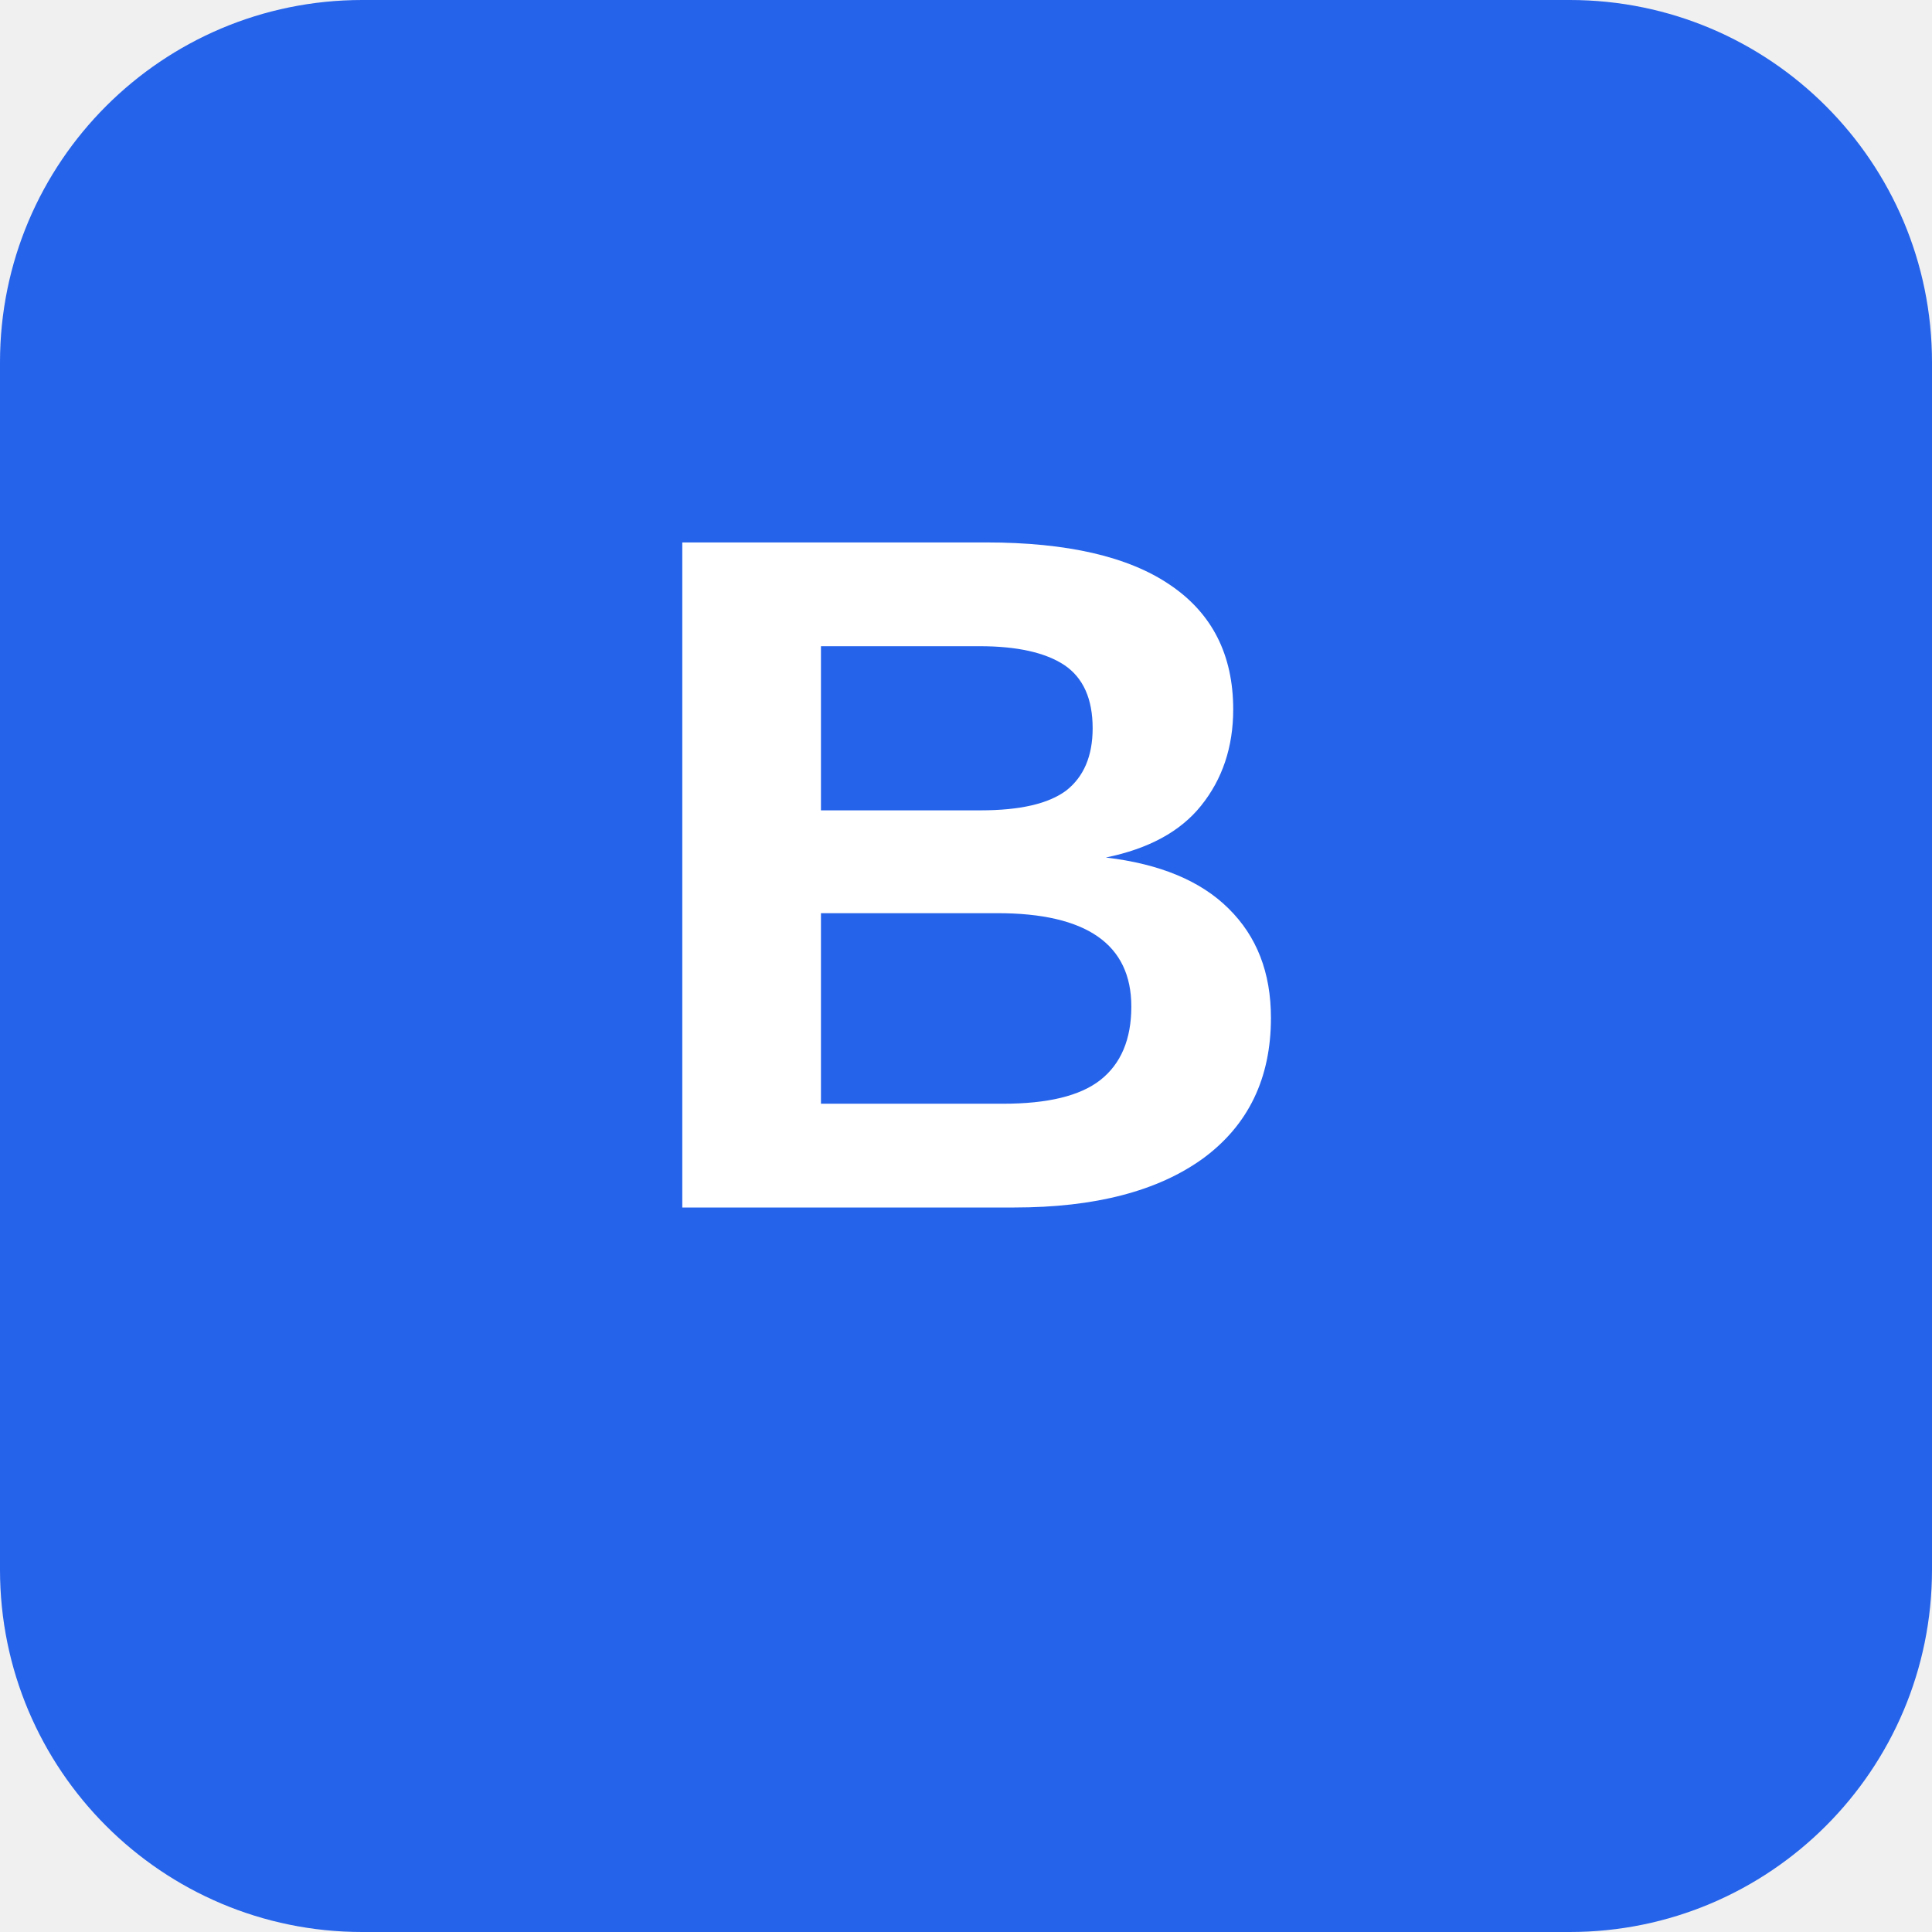
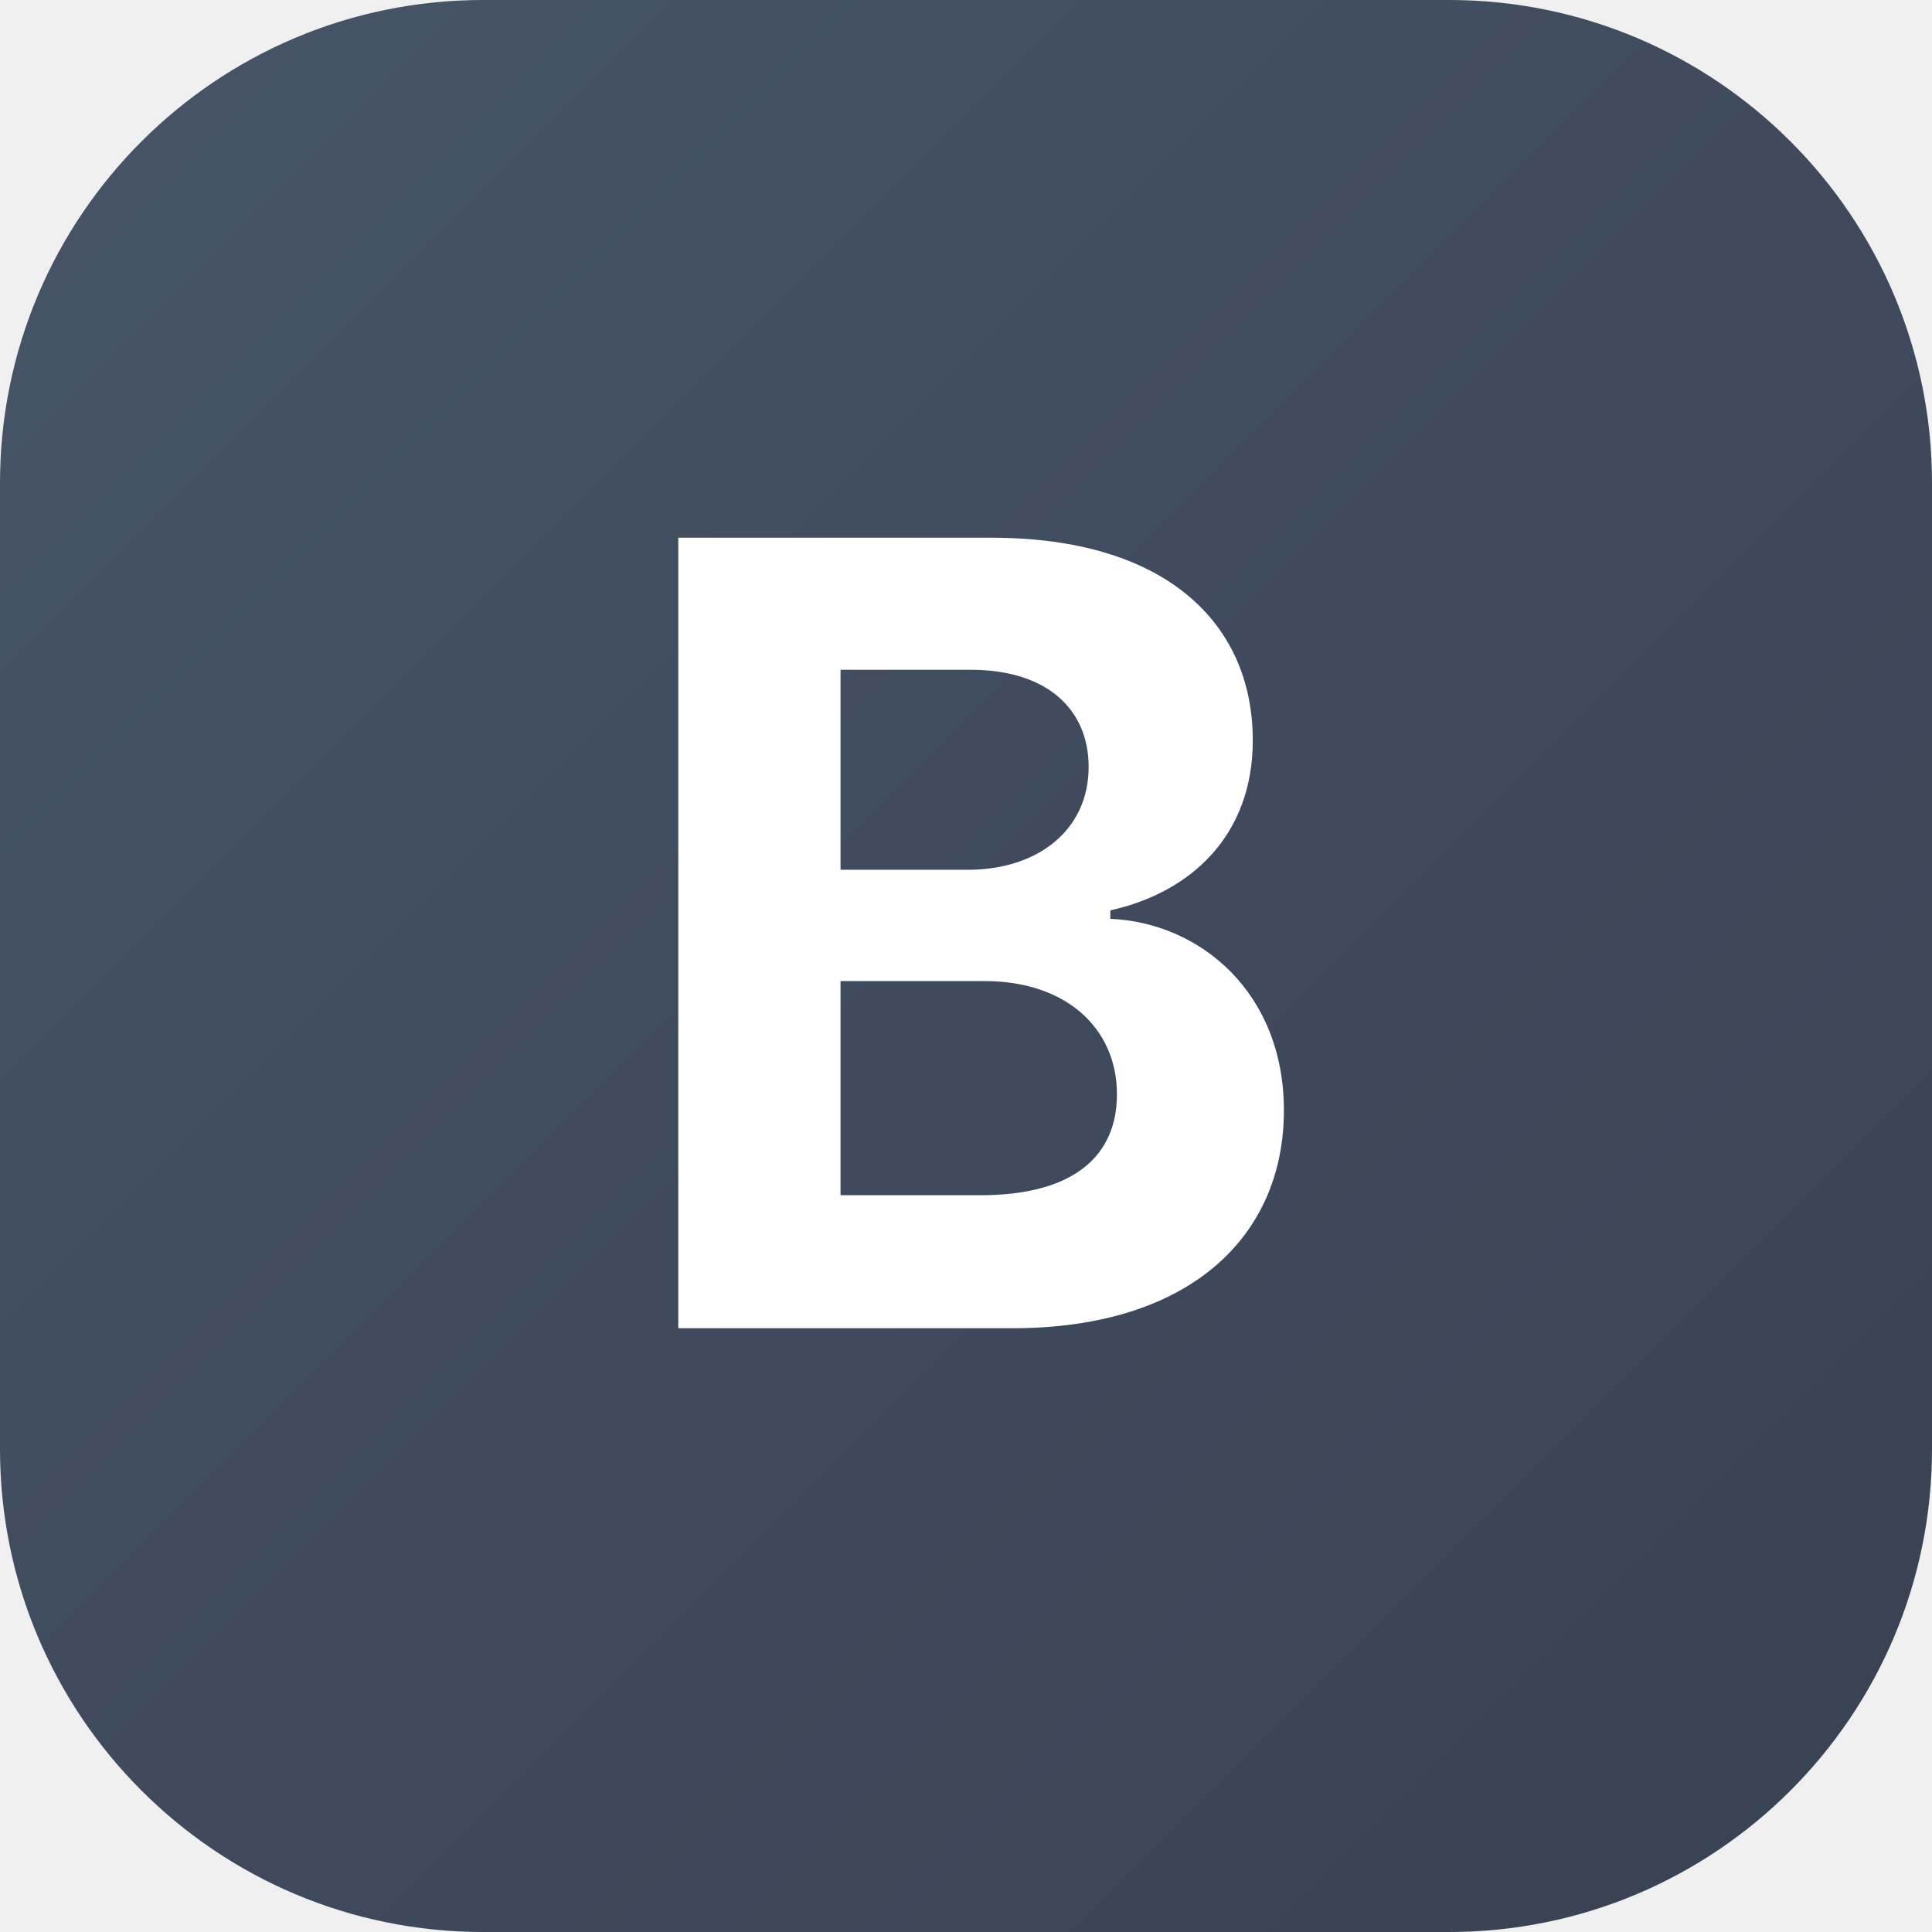
<svg xmlns="http://www.w3.org/2000/svg" viewBox="0 0 32 32">
-   <rect width="32" height="32" rx="6" fill="#2563eb" />
-   <text x="16" y="20" text-anchor="middle" fill="white" font-family="Arial, sans-serif" font-size="16" font-weight="bold">B</text>
+   <defs>
+     <linearGradient id="bgGradient" x1="0%" y1="0%" x2="100%" y2="100%">
+       <stop offset="0%" style="stop-color:#475569;stop-opacity:1" />
+       <stop offset="100%" style="stop-color:#374151;stop-opacity:1" />
+     </linearGradient>
+   </defs>
+   <rect width="32" height="32" rx="8" fill="url(#bgGradient)" />
+   <text x="16" y="22" text-anchor="middle" fill="white" font-family="system-ui, -apple-system, sans-serif" font-size="18" font-weight="700">B</text>
</svg>
